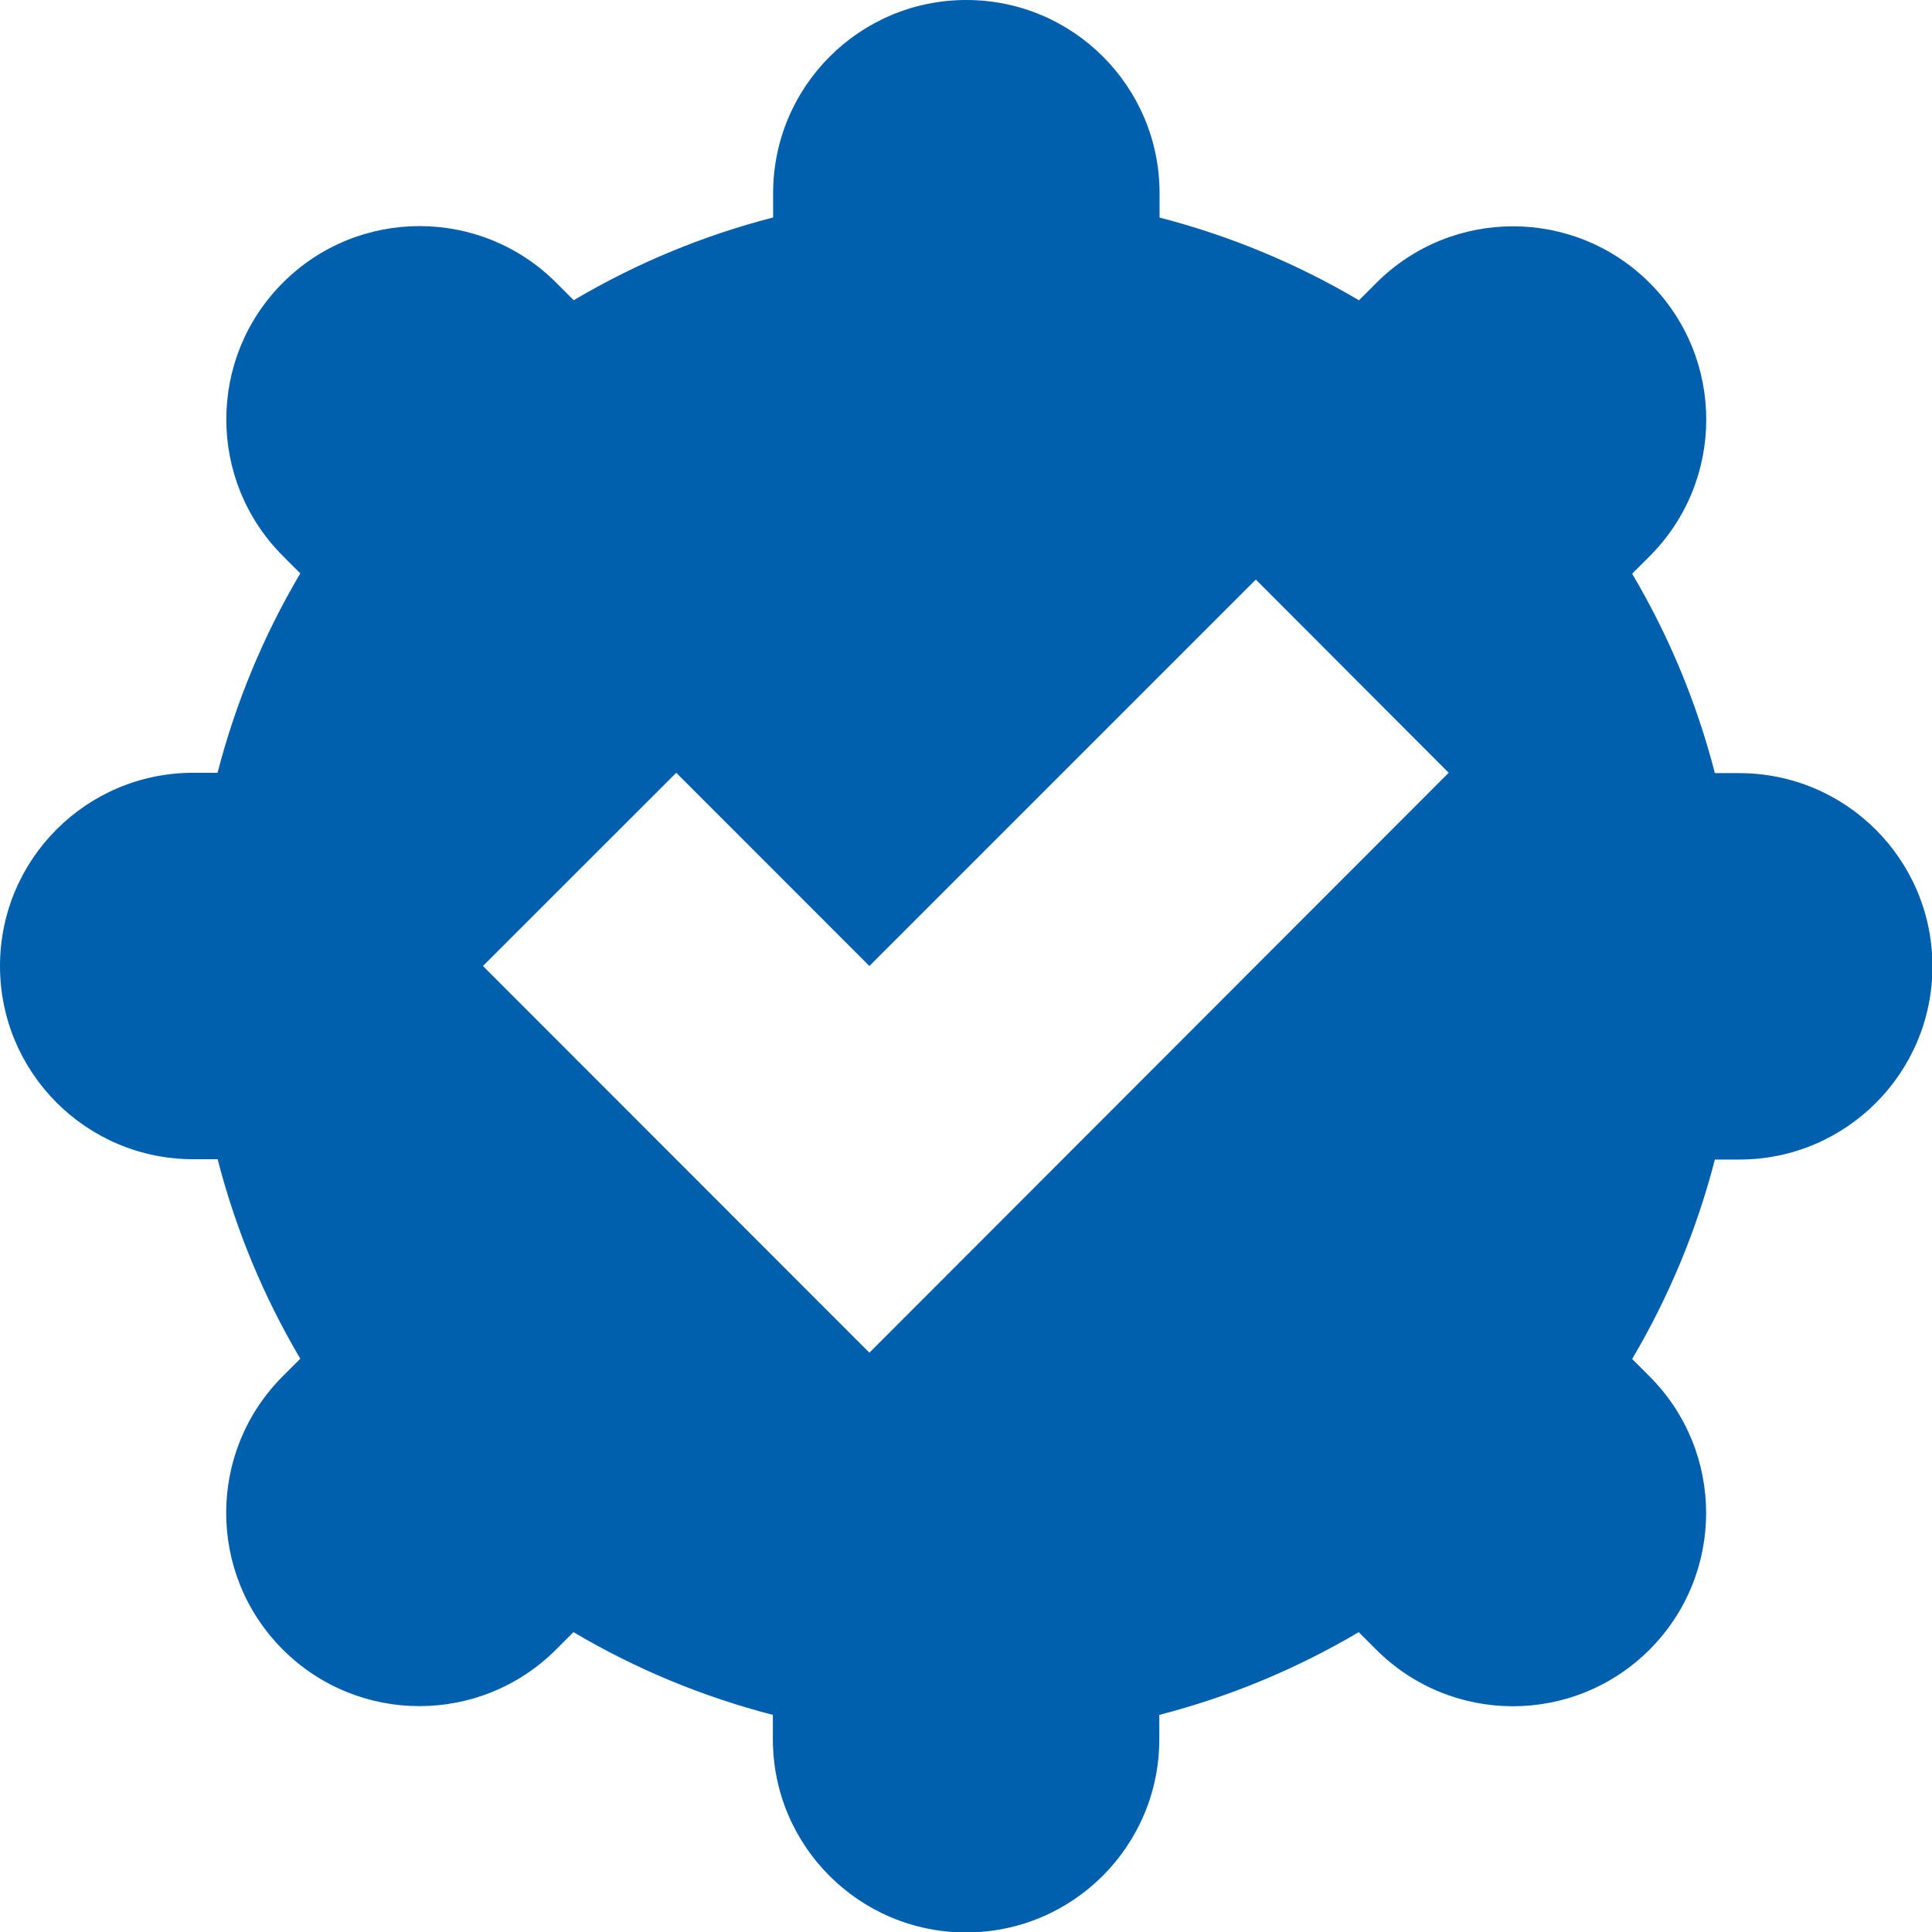
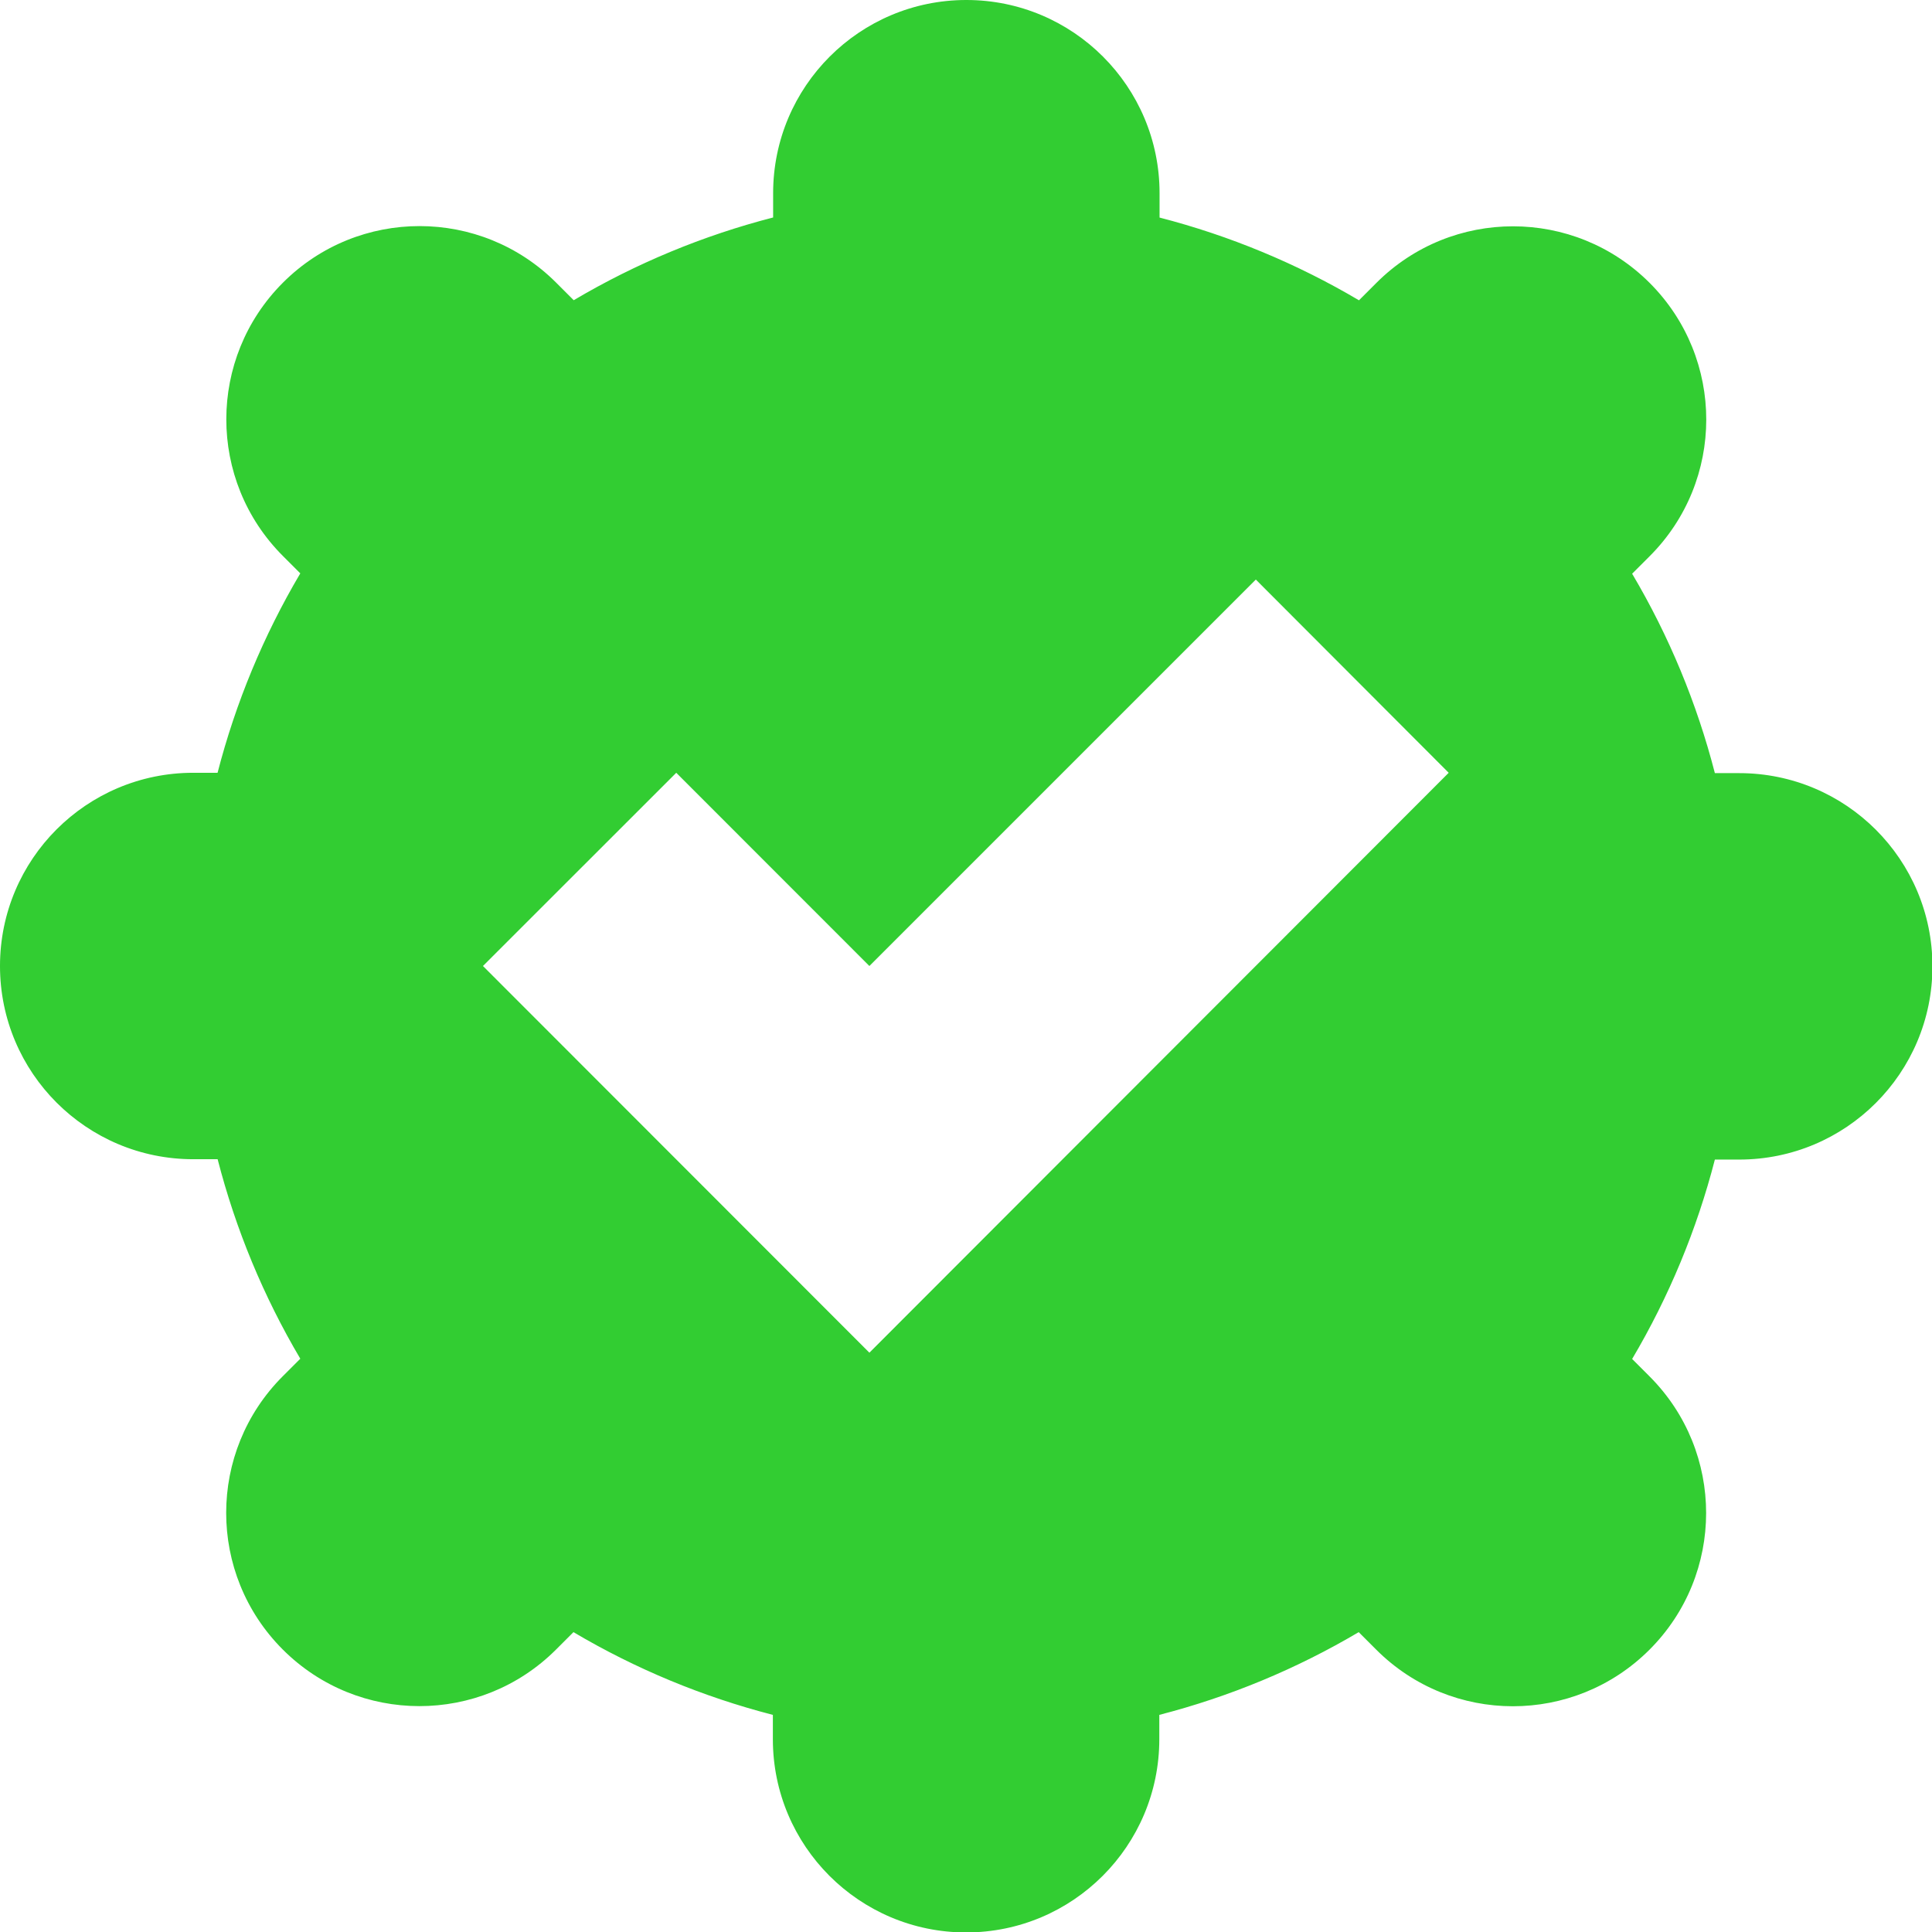
<svg xmlns="http://www.w3.org/2000/svg" id="check-verified" width="22.138" height="22.138" viewBox="0 0 22.138 22.138">
-   <path id="Caminho_4" data-name="Caminho 4" d="M6.493,17.283H6.214a2.214,2.214,0,1,1,0-4.428h.279a8.82,8.82,0,0,1,.948-2.285l-.2-.2a2.214,2.214,0,1,1,3.133-3.13l.2.2a8.8,8.8,0,0,1,2.285-.948V6.214a2.214,2.214,0,1,1,4.428,0v.279a8.82,8.82,0,0,1,2.285.948l.2-.2a2.214,2.214,0,0,1,3.13,3.133l-.2.2a8.782,8.782,0,0,1,.948,2.285h.279a2.214,2.214,0,0,1,0,4.428h-.279a8.8,8.8,0,0,1-.948,2.285l.2.2a2.214,2.214,0,0,1-3.133,3.13l-.2-.2a8.8,8.8,0,0,1-2.285.948v.279a2.214,2.214,0,0,1-4.428,0v-.279a8.8,8.8,0,0,1-2.285-.948l-.2.2a2.214,2.214,0,1,1-3.13-3.133l.2-.2a8.8,8.8,0,0,1-.947-2.285Zm5.256-4.428L9.534,15.069,13.962,19.5,20.6,12.855,18.39,10.641l-4.428,4.428Z" transform="translate(-4 -4)" fill="#0060ad" fill-rule="evenodd" />
+   <path id="Caminho_4" data-name="Caminho 4" d="M6.493,17.283H6.214a2.214,2.214,0,1,1,0-4.428h.279a8.82,8.82,0,0,1,.948-2.285l-.2-.2a2.214,2.214,0,1,1,3.133-3.13l.2.2a8.8,8.8,0,0,1,2.285-.948V6.214a2.214,2.214,0,1,1,4.428,0v.279a8.82,8.82,0,0,1,2.285.948l.2-.2a2.214,2.214,0,0,1,3.13,3.133l-.2.2a8.782,8.782,0,0,1,.948,2.285h.279a2.214,2.214,0,0,1,0,4.428h-.279a8.8,8.8,0,0,1-.948,2.285l.2.2a2.214,2.214,0,0,1-3.133,3.13l-.2-.2a8.8,8.8,0,0,1-2.285.948v.279a2.214,2.214,0,0,1-4.428,0v-.279a8.8,8.8,0,0,1-2.285-.948l-.2.2a2.214,2.214,0,1,1-3.13-3.133l.2-.2a8.8,8.8,0,0,1-.947-2.285Zm5.256-4.428L9.534,15.069,13.962,19.5,20.6,12.855,18.39,10.641l-4.428,4.428Z" transform="translate(-4 -4)" fill="#32CD32" fill-rule="evenodd" />
</svg>
